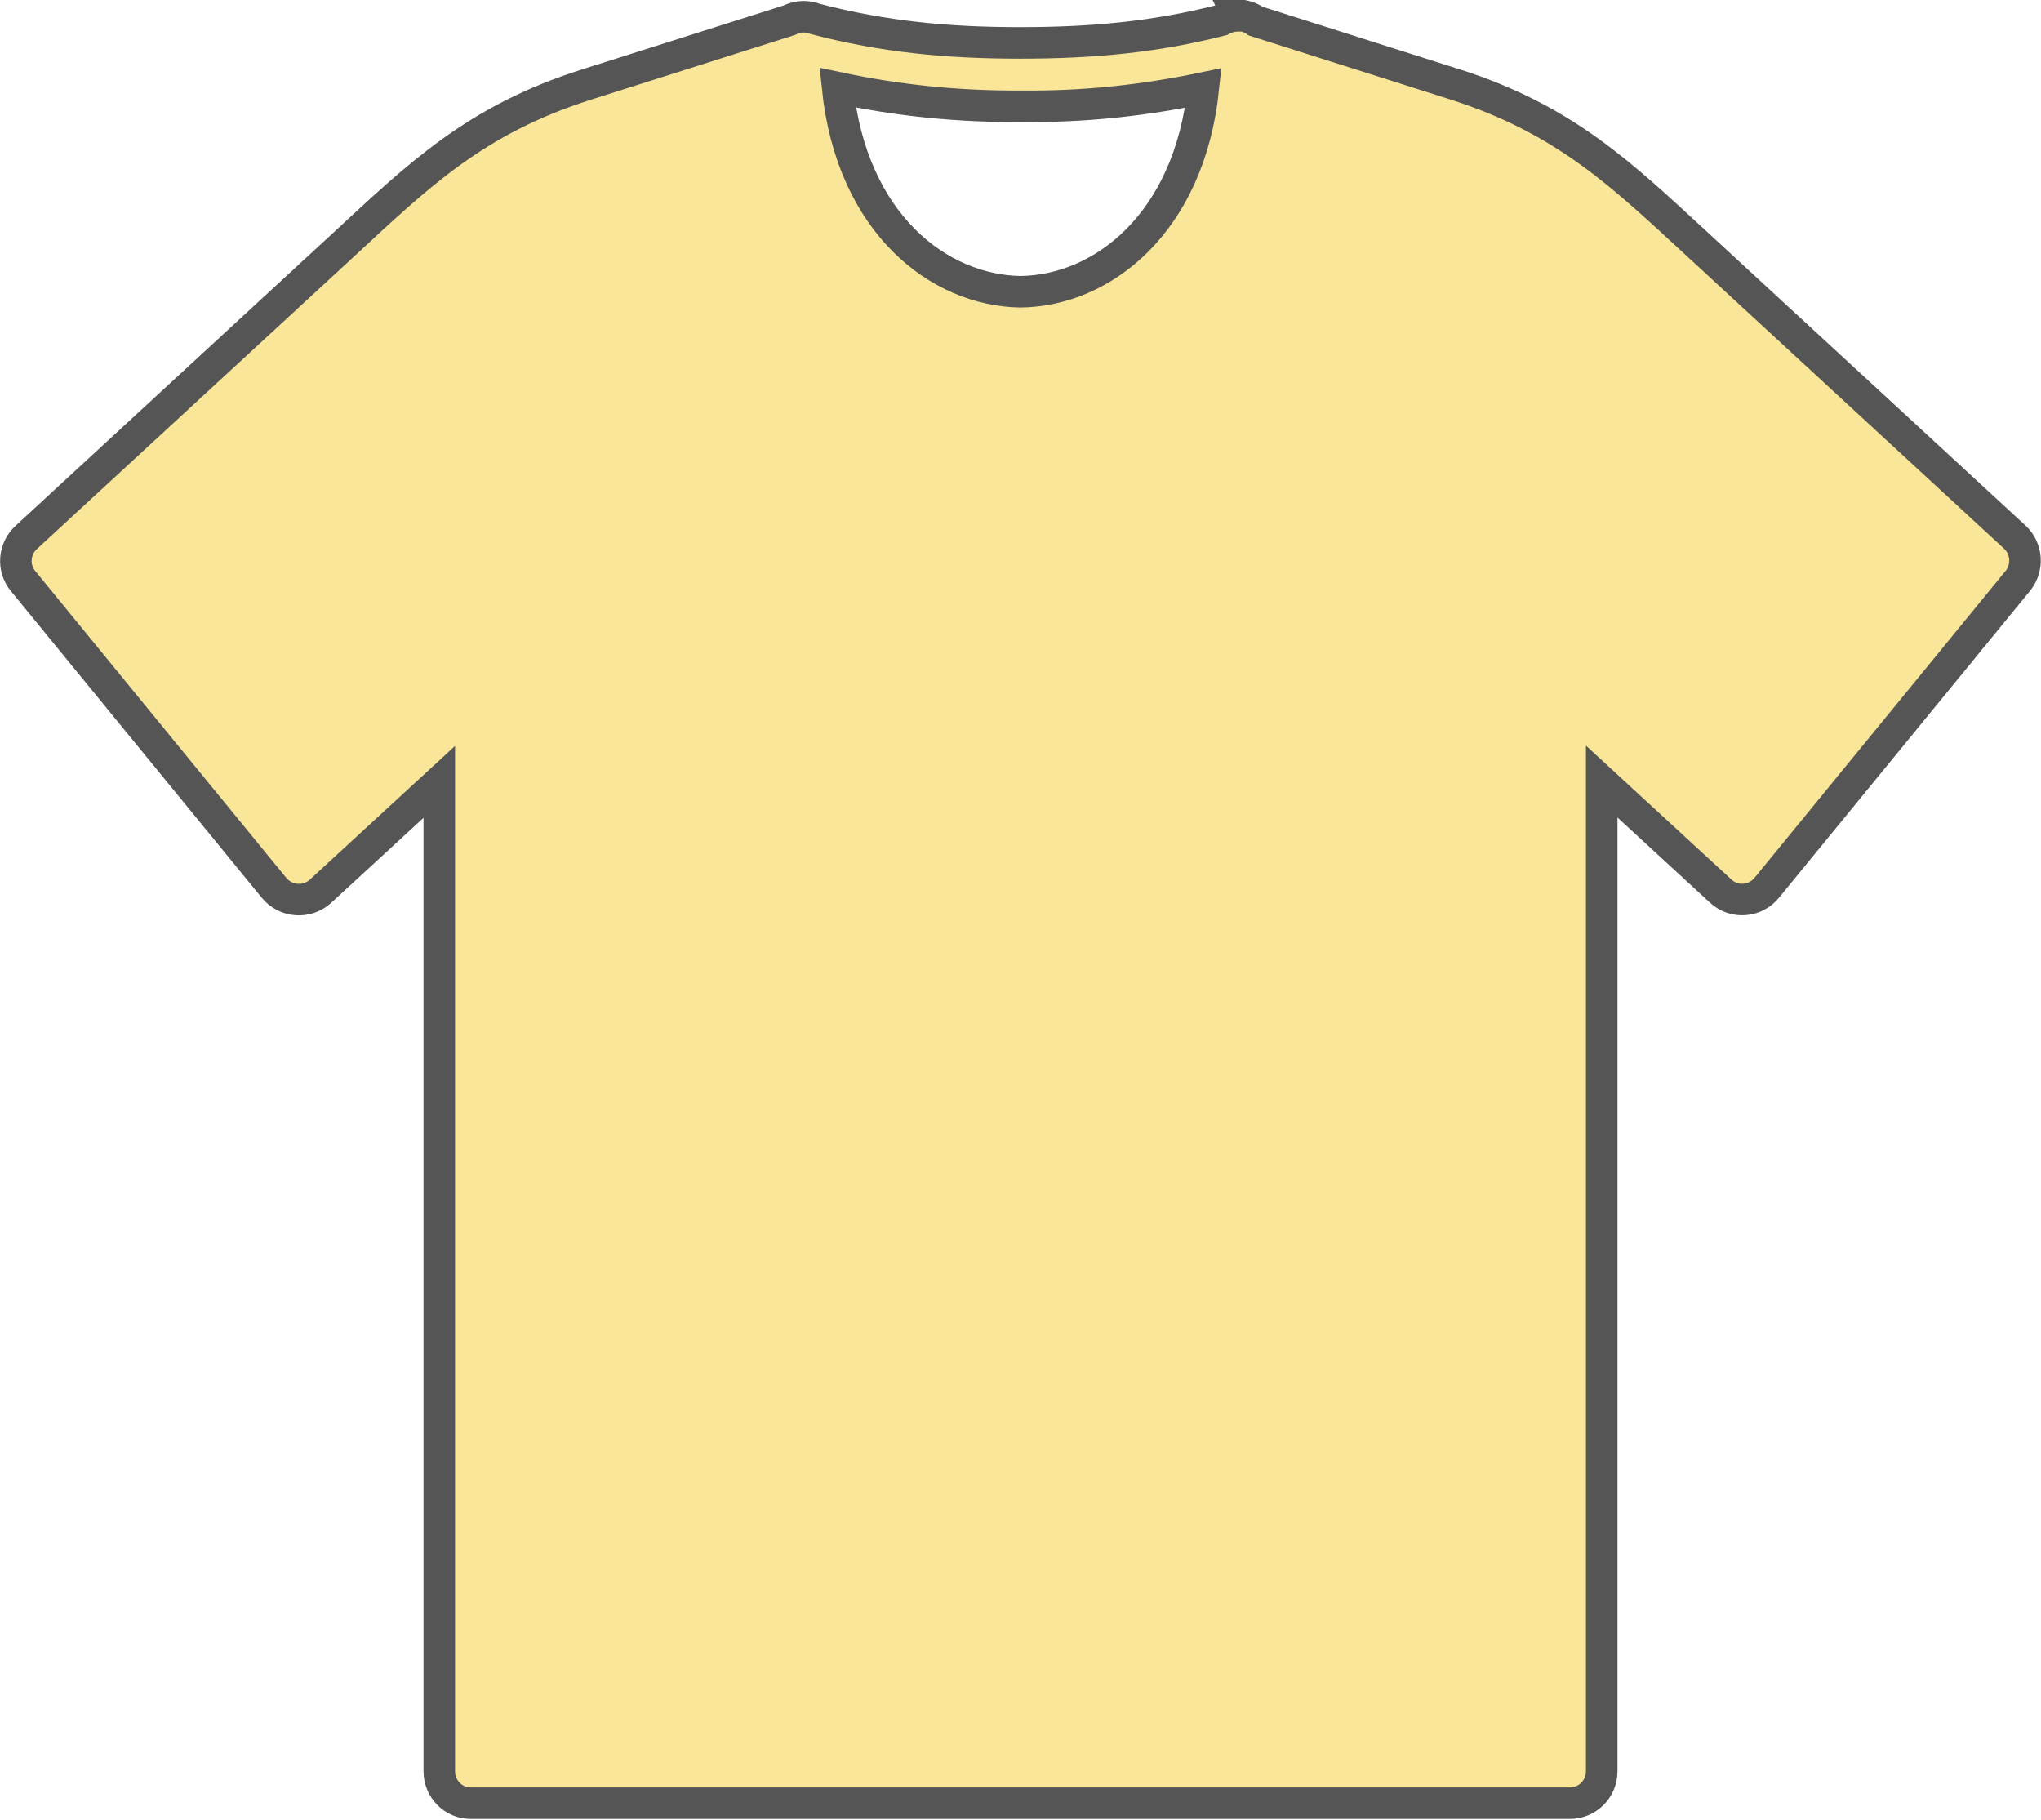
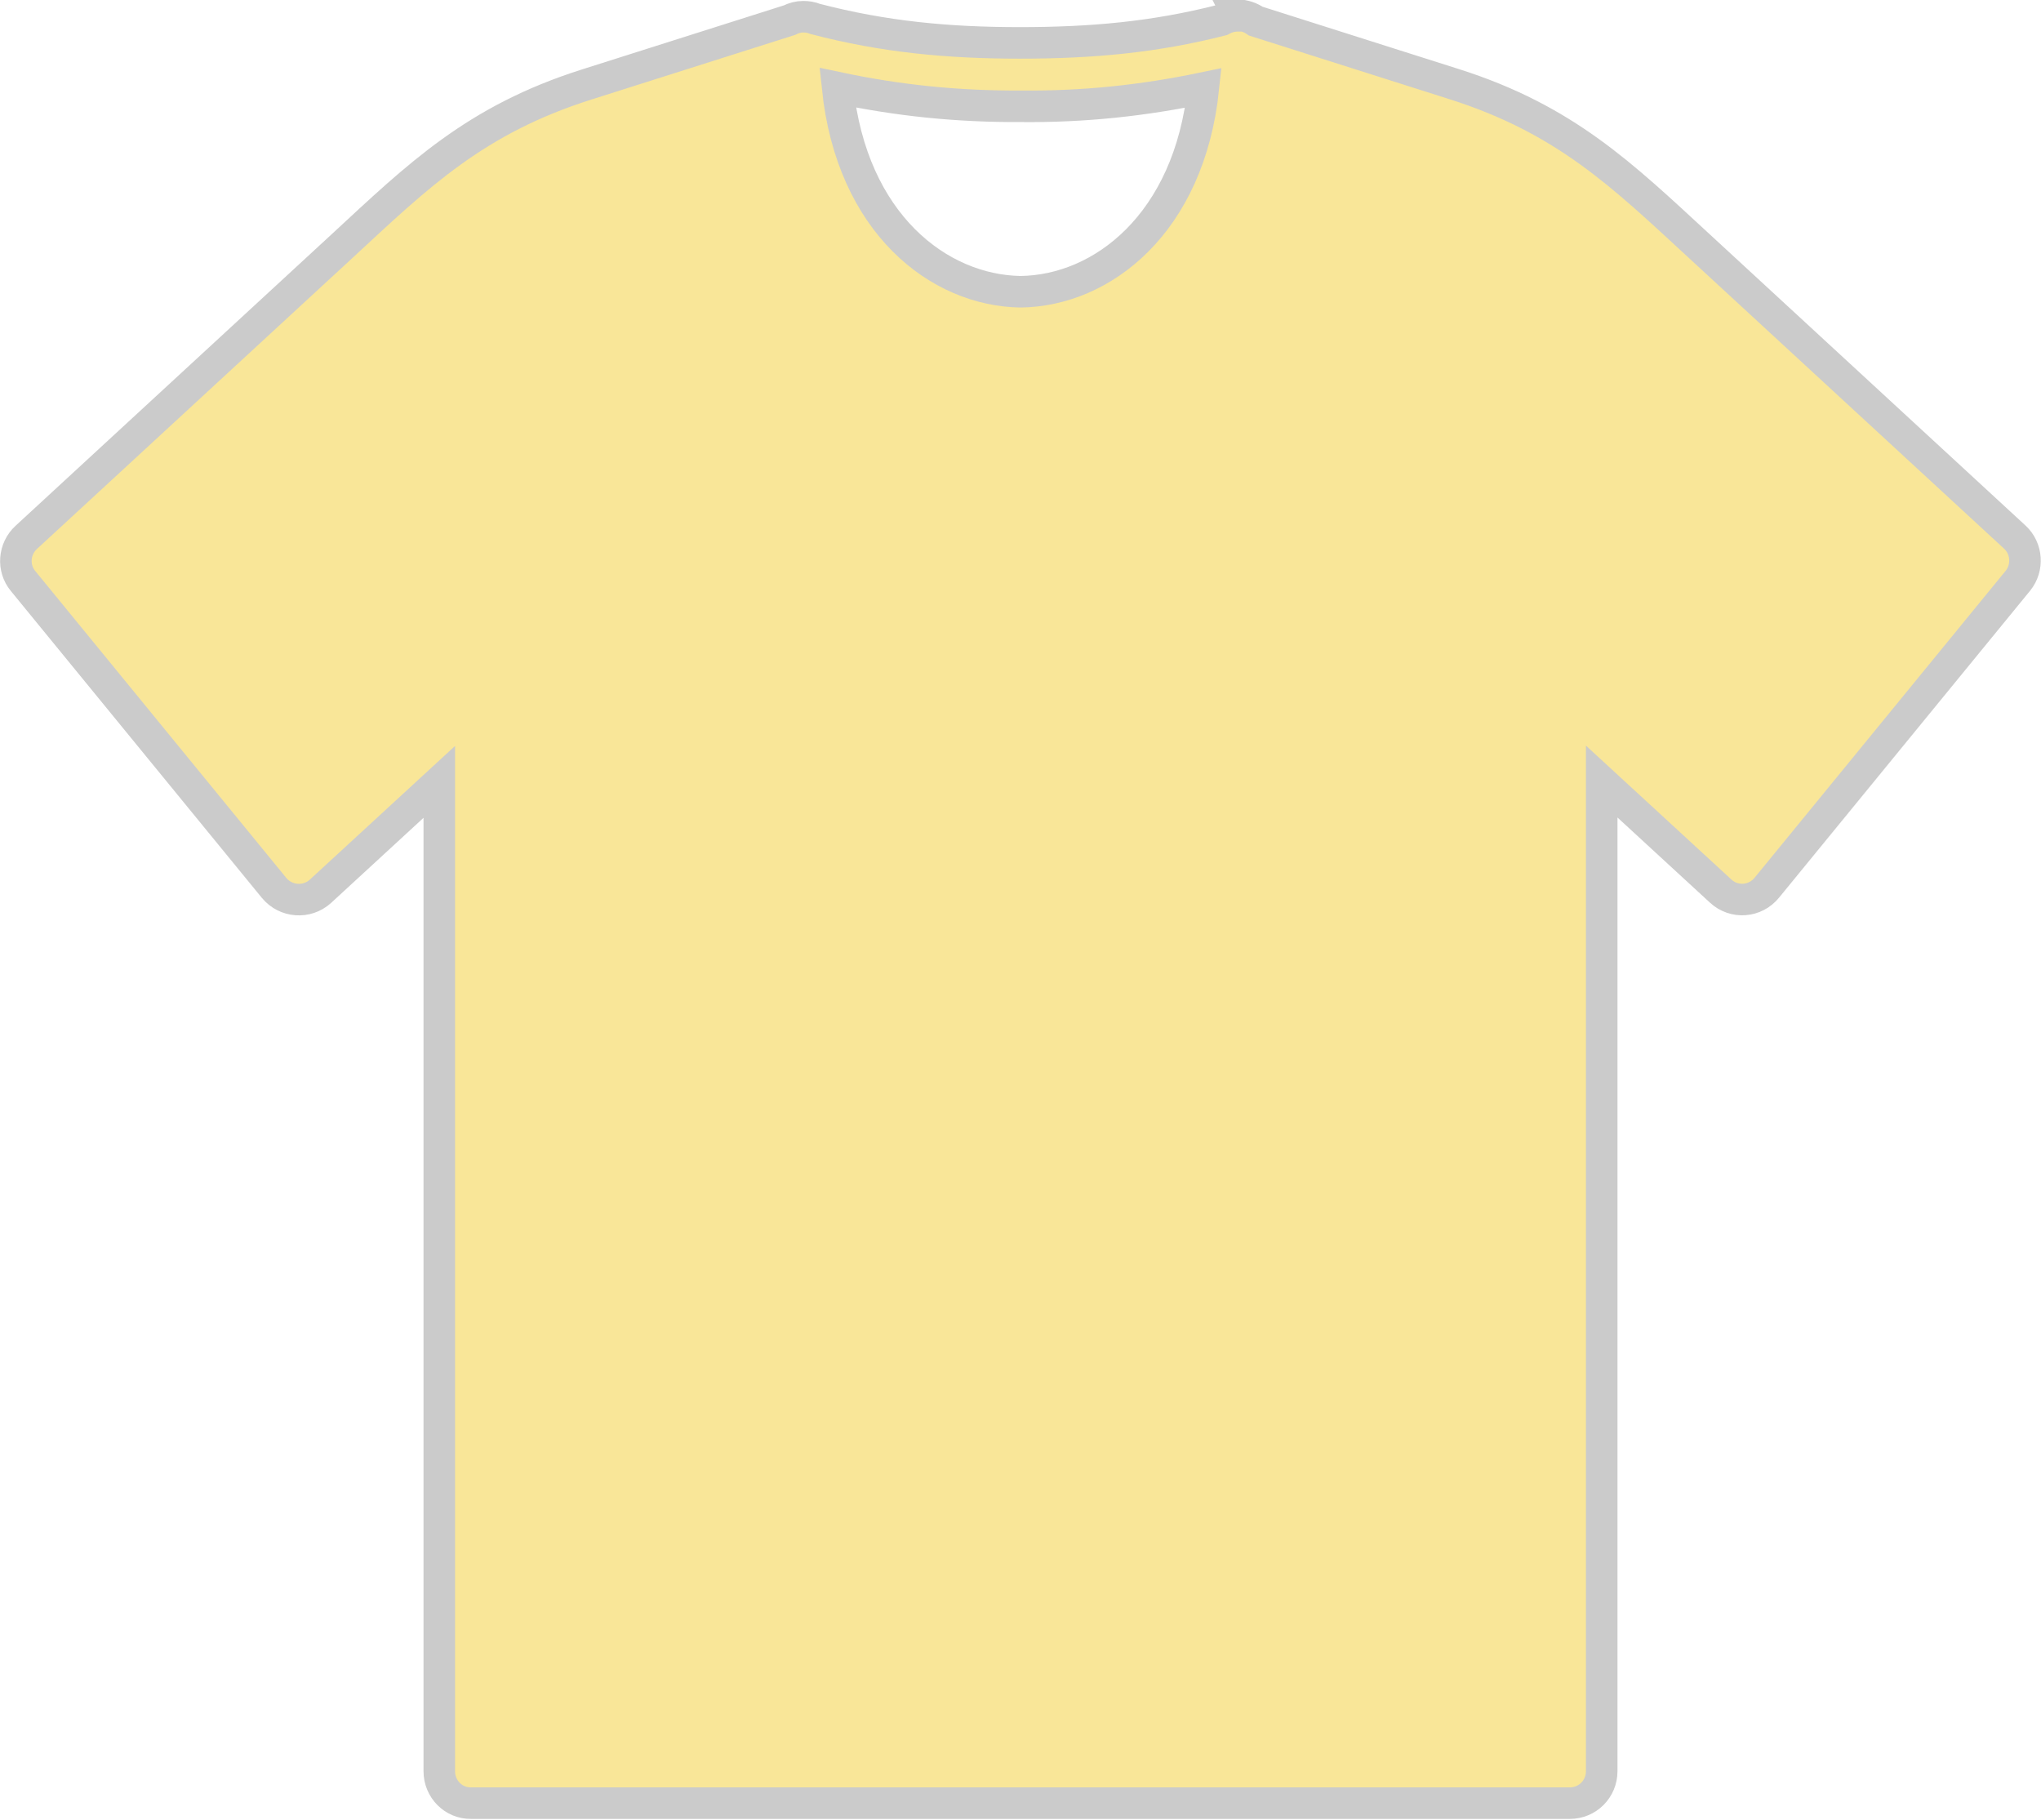
<svg xmlns="http://www.w3.org/2000/svg" id="Layer_2" data-name="Layer 2" viewBox="0 0 64.72 57.68">
  <defs>
    <style>
      .cls-1 {
        fill: #f9e698;
        fill-rule: evenodd;
        stroke: #555;
        stroke-miterlimit: 10;
+         stroke: #cbcbcb;
      }
    </style>
  </defs>
  <g id="Scratch">
    <path class="cls-1" d="m26.56,2.78c1.93.41,3.81.6,5.81.59,2,.02,3.87-.18,5.79-.58-.45,4.3-3.21,6.43-5.8,6.46-2.59-.04-5.35-2.16-5.8-6.47h0Zm12.7-2.28c-.19,0-.37.05-.53.14-2.12.54-4.11.72-6.39.72-2.28,0-4.31-.19-6.49-.76-.12-.05-.25-.07-.38-.07-.15,0-.3.04-.44.11l-6.43,2.04c-3.53,1.12-5.32,2.87-7.75,5.12L.83,17.04c-.39.36-.44.97-.1,1.38l7.96,9.73c.37.45,1.04.5,1.47.11l3.77-3.47v31.37c0,.56.45,1.02,1.01,1.01h34.84c.56,0,1.01-.45,1.01-1.01v-31.38s3.77,3.47,3.77,3.47c.43.4,1.1.35,1.47-.11l7.96-9.73c.33-.41.29-1.02-.1-1.38l-10.02-9.24c-2.43-2.24-4.23-4-7.75-5.12l-6.3-2c-.17-.12-.36-.18-.57-.19h0Z" />
  </g>
</svg>
